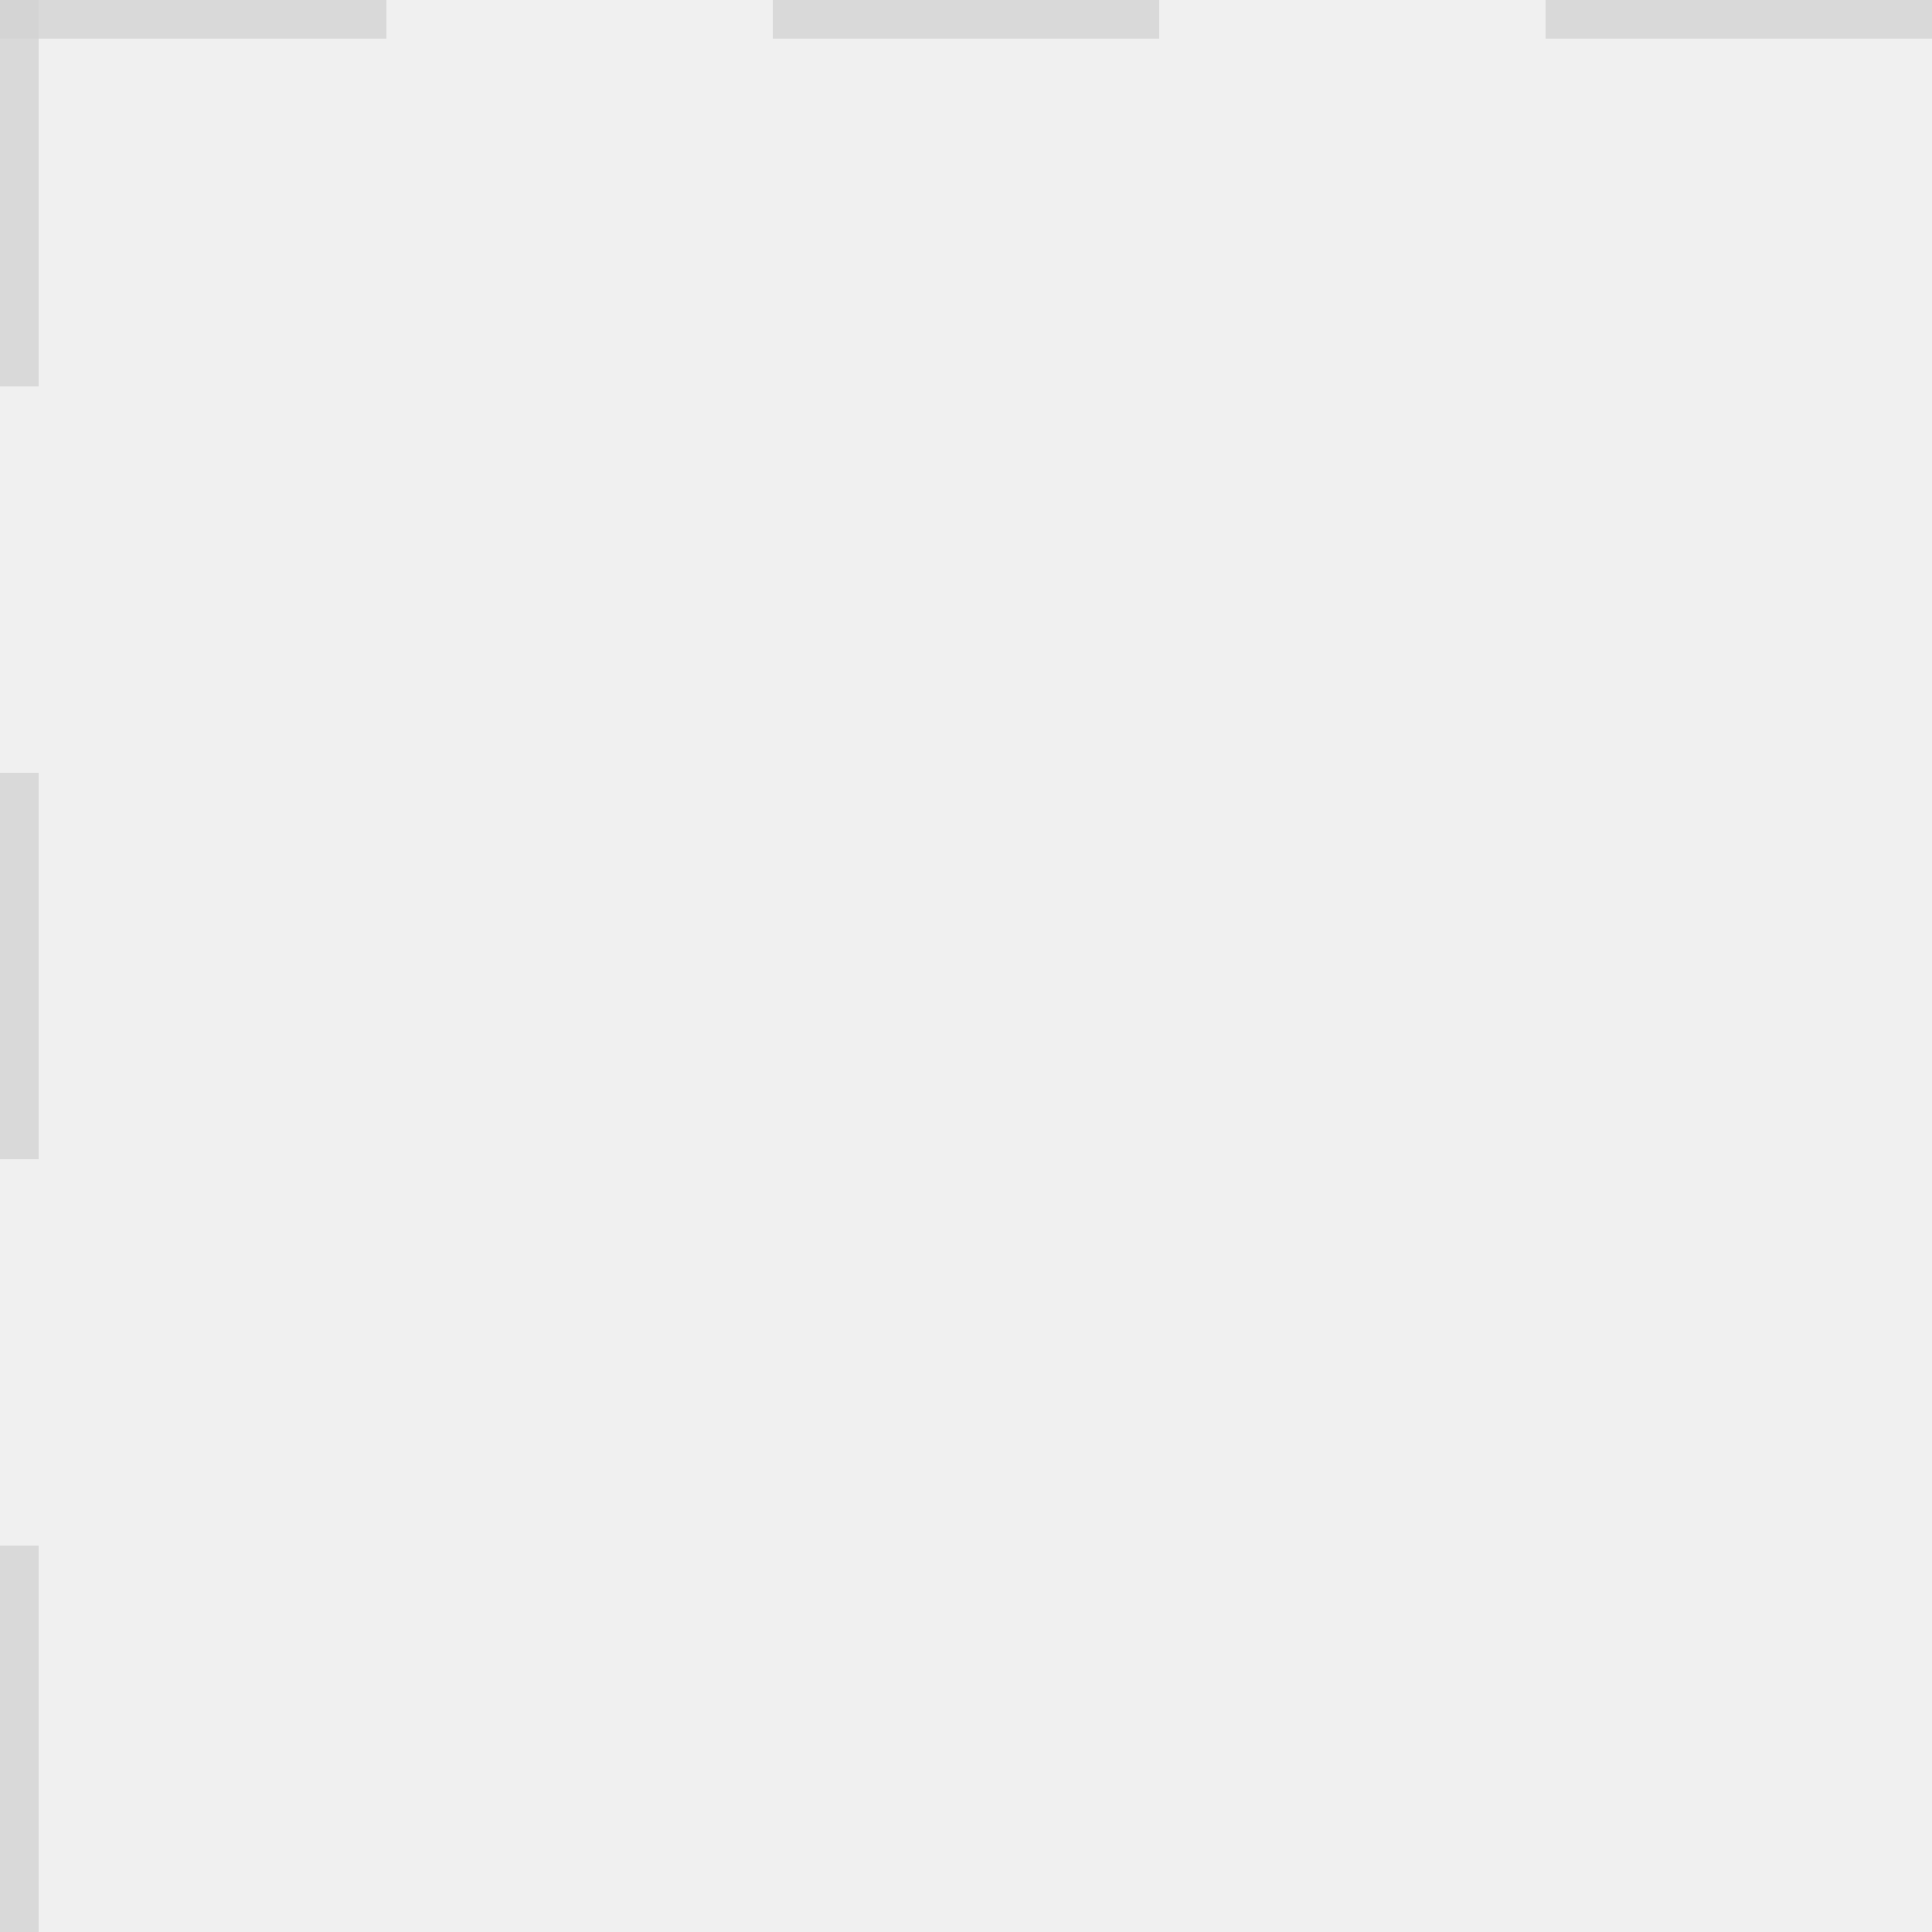
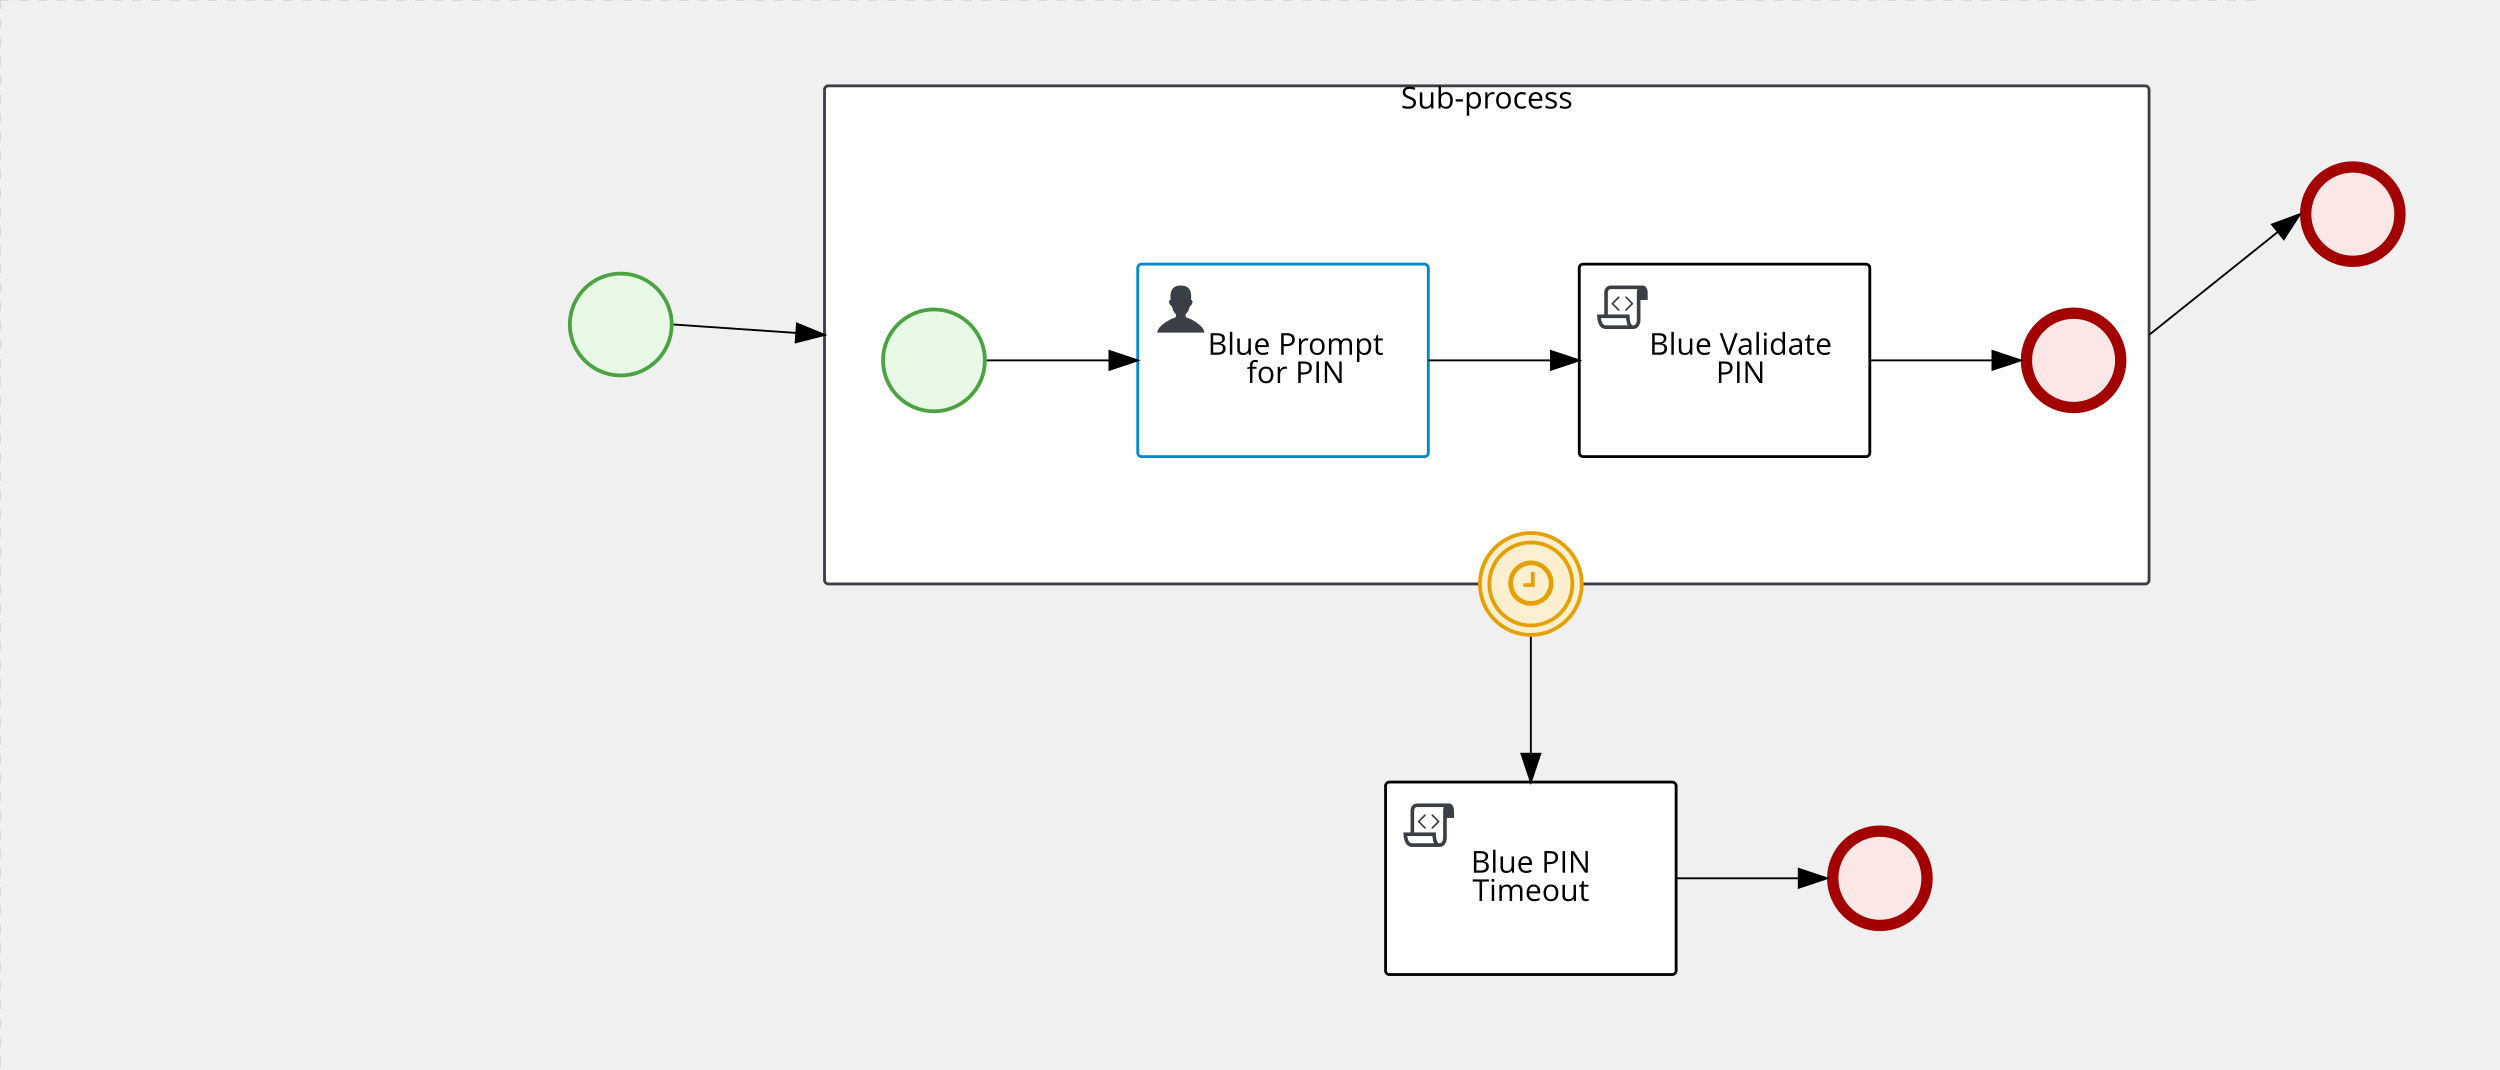
- <svg xmlns="http://www.w3.org/2000/svg" version="1.1" width="25" height="25" viewBox="0 0 25 25">
+ <svg xmlns="http://www.w3.org/2000/svg" version="1.1" width="1325" height="567" viewBox="0 0 1325 567">
  <defs />
  <g transform="matrix(1,0,0,1,0,0)">
    <g>
      <g>
        <g>
          <path fill="none" stroke="#d3d3d3" paint-order="fill stroke markers" d=" M 0 0 L 1200 0" stroke-miterlimit="10" stroke-opacity="0.8" stroke-dasharray="5" />
        </g>
        <g>
          <path fill="none" stroke="#d3d3d3" paint-order="fill stroke markers" d=" M 0 0 L 0 800" stroke-miterlimit="10" stroke-opacity="0.8" stroke-dasharray="5" />
        </g>
      </g>
+       <g id="_39F0570F-DB67-4F53-8379-AC69741A3B39" bpmn2nodeid="_39F0570F-DB67-4F53-8379-AC69741A3B39" transform="matrix(1,0,0,1,301,144)">
+         <g>
+           <path fill="none" stroke="none" />
+         </g>
+         <g transform="matrix(0.125,0,0,0.125,0,0)">
+           <g transform="matrix(1,0,0,1,0,0)">
+             <path fill="#e8fae6" stroke="none" id="_39F0570F-DB67-4F53-8379-AC69741A3B39?shapeType=BACKGROUND" paint-order="stroke fill markers" d=" M 0 0 M 444 224 C 444 263.9 434.2 300.8 414.4 334.5 C 394.7 368.2 368 394.9 334.4 414.5 C 300.8 434.1 263.9 444 224 444 C 184.1 444 147.2 434.2 113.5 414.4 C 79.8 394.7 53.1 368 33.5 334.4 C 13.9 300.8 4 263.9 4 224 C 4 184.1 13.8 147.2 33.6 113.5 C 53.4 79.8 80.1 53.1 113.6 33.5 C 147.1 13.9 184.1 4 224 4 C 263.9 4 300.8 13.8 334.5 33.6 C 368.2 53.4 394.9 80.1 414.5 113.6 C 434.1 147.1 444 184.1 444 224 Z" />
+           </g>
+           <g>
+             <g transform="matrix(1,0,0,1,0,0)">
+               <g transform="matrix(1,0,0,1,0,0)">
+                 <path fill="rgb(74,162,65)" stroke="none" id="_39F0570F-DB67-4F53-8379-AC69741A3B39?shapeType=BORDER&amp;renderType=FILL" paint-order="stroke fill markers" d=" M 0 0 M 224 0 C 100.3 0 0 100.3 0 224 C 0 347.7 100.3 448 224 448 C 347.7 448 448 347.7 448 224 C 448 100.3 347.7 0 224 0 Z M 0 0 M 224 432 C 109.1 432 16 338.9 16 224 C 16 109.1 109.1 16 224 16 C 338.9 16 432 109.1 432 224 C 432 338.9 338.9 432 224 432 Z" />
+               </g>
+             </g>
+           </g>
+         </g>
+         <g transform="matrix(1,0,0,1,28,61)" />
+       </g>
+       <g transform="matrix(1,0,0,1,301,144)" />
+       <g id="_12C5F510-E668-4B3D-B30A-B5BAFF7FB573" bpmn2nodeid="_12C5F510-E668-4B3D-B30A-B5BAFF7FB573" transform="matrix(1,0,0,1,437,45.5)">
+         <g>
+           <path fill="none" stroke="none" />
+         </g>
+         <g transform="matrix(1,0,0,1,0,0)">
+           <path fill="#ffffff" stroke="none" id="_12C5F510-E668-4B3D-B30A-B5BAFF7FB573?shapeType=BACKGROUND" paint-order="stroke fill markers" d=" M 2 0 L 700 0 L 700 0 A 2 2 0 0 1 702 2 L 702 262 L 702 262 A 2 2 0 0 1 700 264 L 2 264 L 2 264 A 2 2 0 0 1 0 262 L 0 2 L 0 2 A 2 2 0 0 1 2 0 Z" />
+         </g>
+         <g transform="matrix(1,0,0,1,0,0)">
+           <path fill="none" stroke="rgb(57,63,68)" id="_12C5F510-E668-4B3D-B30A-B5BAFF7FB573?shapeType=BORDER&amp;renderType=STROKE" paint-order="fill stroke markers" d=" M 2 0 L 700 0 L 700 0 A 2 2 0 0 1 702 2 L 702 262 L 702 262 A 2 2 0 0 1 700 264 L 2 264 L 2 264 A 2 2 0 0 1 0 262 L 0 2 L 0 2 A 2 2 0 0 1 2 0 Z" stroke-miterlimit="10" stroke-width="1.5" stroke-dasharray="" />
+         </g>
+         <g transform="matrix(1,0,0,1,305.4531,0)">
+           <text fill="#000000" stroke="none" font-family="Open Sans" font-size="12pt" font-style="normal" font-weight="normal" text-decoration="normal" x="45.547" y="12" text-anchor="middle" dominant-baseline="alphabetic">Sub-process</text>
+         </g>
+         <g id="_1ED09F98-EACA-4B79-B2AE-84CD46ED8E5B" bpmn2nodeid="_1ED09F98-EACA-4B79-B2AE-84CD46ED8E5B" transform="matrix(1,0,0,1,30,117.5)">
+           <g>
+             <path fill="none" stroke="none" />
+           </g>
+           <g transform="matrix(0.125,0,0,0.125,0,0)">
+             <g transform="matrix(1,0,0,1,0,0)">
+               <path fill="#e8fae6" stroke="none" id="_1ED09F98-EACA-4B79-B2AE-84CD46ED8E5B?shapeType=BACKGROUND" paint-order="stroke fill markers" d=" M 0 0 M 444 224 C 444 263.9 434.2 300.8 414.4 334.5 C 394.7 368.2 368 394.9 334.4 414.5 C 300.8 434.1 263.9 444 224 444 C 184.1 444 147.2 434.2 113.5 414.4 C 79.8 394.7 53.1 368 33.5 334.4 C 13.9 300.8 4 263.9 4 224 C 4 184.1 13.8 147.2 33.6 113.5 C 53.4 79.8 80.1 53.1 113.6 33.5 C 147.1 13.9 184.1 4 224 4 C 263.9 4 300.8 13.8 334.5 33.6 C 368.2 53.4 394.9 80.1 414.5 113.6 C 434.1 147.1 444 184.1 444 224 Z" />
+             </g>
+             <g>
+               <g transform="matrix(1,0,0,1,0,0)">
+                 <g transform="matrix(1,0,0,1,0,0)">
+                   <path fill="rgb(74,162,65)" stroke="none" id="_1ED09F98-EACA-4B79-B2AE-84CD46ED8E5B?shapeType=BORDER&amp;renderType=FILL" paint-order="stroke fill markers" d=" M 0 0 M 224 0 C 100.3 0 0 100.3 0 224 C 0 347.7 100.3 448 224 448 C 347.7 448 448 347.7 448 224 C 448 100.3 347.7 0 224 0 Z M 0 0 M 224 432 C 109.1 432 16 338.9 16 224 C 16 109.1 109.1 16 224 16 C 338.9 16 432 109.1 432 224 C 432 338.9 338.9 432 224 432 Z" />
+                 </g>
+               </g>
+             </g>
+           </g>
+           <g transform="matrix(1,0,0,1,28,61)" />
+         </g>
+         <g id="_F5D56C84-286A-4D61-9B75-EE17DBF2EA02" bpmn2nodeid="_F5D56C84-286A-4D61-9B75-EE17DBF2EA02" transform="matrix(1,0,0,1,166,94.5)">
+           <g>
+             <path fill="none" stroke="none" />
+           </g>
+           <g transform="matrix(1,0,0,1,0,0)">
+             <path fill="#ffffff" stroke="none" id="_F5D56C84-286A-4D61-9B75-EE17DBF2EA02?shapeType=BACKGROUND" paint-order="stroke fill markers" d=" M 2 0 L 152 0 L 152 0 A 2 2 0 0 1 154 2 L 154 100 L 154 100 A 2 2 0 0 1 152 102 L 2 102 L 2 102 A 2 2 0 0 1 0 100 L 0 2 L 0 2 A 2 2 0 0 1 2 0 Z" />
+           </g>
+           <g transform="matrix(1,0,0,1,0,0)">
+             <path fill="none" stroke="rgb(0,136,206)" id="_F5D56C84-286A-4D61-9B75-EE17DBF2EA02?shapeType=BORDER&amp;renderType=STROKE" paint-order="fill stroke markers" d=" M 2 0 L 152 0 L 152 0 A 2 2 0 0 1 154 2 L 154 100 L 154 100 A 2 2 0 0 1 152 102 L 2 102 L 2 102 A 2 2 0 0 1 0 100 L 0 2 L 0 2 A 2 2 0 0 1 2 0 Z" stroke-miterlimit="10" stroke-width="1.5" stroke-dasharray="" />
+           </g>
+           <g>
+             <g transform="matrix(0.06,0,0,0.06,9.4,9.4)">
+               <g transform="matrix(1,0,0,1,0,0)">
+                 <path fill="#393f44" stroke="none" id="_F5D56C84-286A-4D61-9B75-EE17DBF2EA02undefined" paint-order="stroke fill markers" d=" M 0 0 M 16 445.21 C 16 440.869 18.784 431.129 22.001 424.217 C 35.768 394.64 77.283 359.28 129 333.084 C 144.516 325.224 157.347 319.964 167.807 317.174 C 171.932 316.074 175.729 314.414 176.525 313.363 C 178.894 310.234 180.914 302.908 181.727 294.5 L 182.5 286.5 L 178.507 283.455 C 166.303 274.146 154.284 251.678 148.04 226.5 C 145.611 216.707 145.056 215.462 142.984 215.158 C 141.703 214.97 138.083 212.243 134.939 209.099 C 123.233 197.393 116.891 177.376 121.44 166.49 C 123.002 162.751 128.155 159.01 131.75 159.004 C 134.448 159 134.471 158.603 132.914 138.788 C 130.927 113.496 134.279 92.265 143.132 74.076 C 152.232 55.38 167.569 42.882 189.049 36.66 C 210.203 30.532 237.797 30.532 258.951 36.66 C 300.042 48.563 318.958 83.806 314.955 141 C 314.32 150.075 313.624 157.788 313.409 158.14 C 313.194 158.493 314.575 159.073 316.479 159.43 C 328.929 161.766 330.986 177.018 321.496 196.621 C 316.903 206.109 309.357 214.508 304.817 215.185 C 303.023 215.453 302.293 217.146 299.943 226.5 C 296.659 239.567 294.474 245.305 287.948 257.995 C 282.491 268.606 273.035 281.109 268.108 284.229 L 264.871 286.278 L 265.518 292.889 C 266.345 301.33 268.639 309.871 270.877 312.837 C 272.067 314.415 275.002 315.79 280.063 317.139 C 291.069 320.075 303.617 325.274 321 334.102 C 369.815 358.891 410.848 393.758 425.032 422.5 C 429.07 430.682 432 440.232 432 445.21 L 432 448 L 224 448 L 16 448 L 16 445.21 Z" />
+               </g>
+             </g>
+           </g>
+           <g transform="matrix(1,0,0,1,4.04,13.68)">
+             <g transform="matrix(0.04,0,0,0.04,63.36,69.12)">
+               <g transform="matrix(1,0,0,1,0,0)">
+                 <path fill="none" stroke="none" />
+               </g>
+               <g transform="matrix(1,0,0,1,0,0)">
+                 <path fill="none" stroke="none" />
+               </g>
+             </g>
+           </g>
+           <g transform="matrix(1,0,0,1,35,36)">
+             <text fill="#000000" stroke="none" font-family="Open Sans" font-size="12pt" font-style="normal" font-weight="normal" text-decoration="normal" x="48.684" y="12" text-anchor="middle" dominant-baseline="alphabetic">Blue Prompt </text>
+             <text fill="#000000" stroke="none" font-family="Open Sans" font-size="12pt" font-style="normal" font-weight="normal" text-decoration="normal" x="48.684" y="27" text-anchor="middle" dominant-baseline="alphabetic">     for PIN      </text>
+           </g>
+         </g>
+         <g id="_D349CA18-AD39-4DA0-983E-A111EBF7D934" bpmn2nodeid="_D349CA18-AD39-4DA0-983E-A111EBF7D934" transform="matrix(1,0,0,1,400,94.5)">
+           <g>
+             <path fill="none" stroke="none" />
+           </g>
+           <g transform="matrix(1,0,0,1,0,0)">
+             <path fill="#ffffff" stroke="none" id="_D349CA18-AD39-4DA0-983E-A111EBF7D934?shapeType=BACKGROUND" paint-order="stroke fill markers" d=" M 2 0 L 152 0 L 152 0 A 2 2 0 0 1 154 2 L 154 100 L 154 100 A 2 2 0 0 1 152 102 L 2 102 L 2 102 A 2 2 0 0 1 0 100 L 0 2 L 0 2 A 2 2 0 0 1 2 0 Z" />
+           </g>
+           <g transform="matrix(1,0,0,1,0,0)">
+             <path fill="none" stroke="rgb(0,0,0)" id="_D349CA18-AD39-4DA0-983E-A111EBF7D934?shapeType=BORDER&amp;renderType=STROKE" paint-order="fill stroke markers" d=" M 2 0 L 152 0 L 152 0 A 2 2 0 0 1 154 2 L 154 100 L 154 100 A 2 2 0 0 1 152 102 L 2 102 L 2 102 A 2 2 0 0 1 0 100 L 0 2 L 0 2 A 2 2 0 0 1 2 0 Z" stroke-miterlimit="10" stroke-width="1.5" stroke-dasharray="" />
+           </g>
+           <g>
+             <g transform="matrix(0.06,0,0,0.06,9.4,9.4)">
+               <g transform="matrix(1,0,0,1,0,0)">
+                 <path fill="#393f44" stroke="none" id="_D349CA18-AD39-4DA0-983E-A111EBF7D934undefined" paint-order="stroke fill markers" d=" M 0 0 M 197.3 130.2 C 194.4 127.3 189.6 127.3 186.7 130.2 L 130.2 186.7 C 127.3 189.6 127.3 194.4 130.2 197.3 L 186.7 253.8 C 188.1 255.3 190.1 256 192 256 C 193.9 256 195.9 255.3 197.3 253.7 C 200.2 250.8 200.2 246 197.3 243.1 L 146.2 192 L 197.3 140.8 C 200.2 137.9 200.2 133.1 197.3 130.2 Z" />
+               </g>
+               <g transform="matrix(1,0,0,1,0,0)">
+                 <path fill="#393f44" stroke="none" id="_D349CA18-AD39-4DA0-983E-A111EBF7D934undefined" paint-order="stroke fill markers" d=" M 0 0 M 261.3 130.2 C 258.4 127.3 253.6 127.3 250.7 130.2 C 247.8 133.1 247.8 137.9 250.7 140.8 L 301.8 191.9 L 250.7 243 C 247.8 245.9 247.8 250.7 250.7 253.6 C 252.1 255.3 254.1 256 256 256 C 257.9 256 259.9 255.3 261.3 253.8 L 317.8 197.3 C 320.7 194.4 320.7 189.6 317.8 186.7 L 261.3 130.2 Z" />
+               </g>
+               <g transform="matrix(1,0,0,1,0,0)">
+                 <path fill="#393f44" stroke="none" id="_D349CA18-AD39-4DA0-983E-A111EBF7D934undefined" paint-order="stroke fill markers" d=" M 0 0 M 400 32 C 400 32 152.8 32 128 32 C 62 32 64 96 64 96 L 64 288 L 1 288 C 1 288 -4 416 78 416 L 320 416 C 368 416 384 368 384 336 C 384 314.2 384 224.4 384 160 L 448 160 L 448 96 C 448 96 449 32 400 32 Z M 0 0 M 78 383.9 C 68.5 383.9 61.6 381.1 55.5 374.9 C 43.4 362.4 37.5 339.6 34.9 320 L 256.9 320 C 257.1 322.7 257.3 325.4 257.6 328.2 C 260 351.6 264.7 370.1 271.9 383.9 L 78 383.9 L 78 383.9 Z M 0 0 M 352 336 C 352 345.9 349.6 360.3 342.9 371 C 337.2 380.1 330.4 384 320 384 C 285 384 288 288 288 288 L 96 288 L 96 96 L 96 95.9 L 96 95.1 C 96 90.6 97.6 78.3 104.7 71.2 C 106.5 69.4 111.9 64 128 64 L 356.5 64 C 354.4 72.8 352.8 81.8 352.2 89.9 C 352.2 90.5 352.1 91.1 352.1 91.7 C 352.1 92 352.1 92.3 352.1 92.6 C 352 94.8 352 96 352 96 L 352 160 L 352 336 Z" />
+               </g>
+             </g>
+           </g>
+           <g transform="matrix(1,0,0,1,35,36)">
+             <text fill="#000000" stroke="none" font-family="Open Sans" font-size="12pt" font-style="normal" font-weight="normal" text-decoration="normal" x="50.523" y="12" text-anchor="middle" dominant-baseline="alphabetic">Blue Validate </text>
+             <text fill="#000000" stroke="none" font-family="Open Sans" font-size="12pt" font-style="normal" font-weight="normal" text-decoration="normal" x="50.523" y="27" text-anchor="middle" dominant-baseline="alphabetic">         PIN         </text>
+           </g>
+         </g>
+         <g id="_863CF7FC-66D1-4B9F-AAE6-12456127C510" bpmn2nodeid="_863CF7FC-66D1-4B9F-AAE6-12456127C510" transform="matrix(1,0,0,1,634,117.5)">
+           <g>
+             <path fill="none" stroke="none" />
+           </g>
+           <g transform="matrix(0.125,0,0,0.125,0,0)">
+             <g transform="matrix(1,0,0,1,0,0)">
+               <path fill="#fce7e7" stroke="none" id="_863CF7FC-66D1-4B9F-AAE6-12456127C510?shapeType=BACKGROUND" paint-order="stroke fill markers" d=" M 0 0 M 444 224 C 444 263.9 434.2 300.8 414.4 334.5 C 394.7 368.2 368 394.9 334.4 414.5 C 300.8 434.1 263.9 444 224 444 C 184.1 444 147.2 434.2 113.5 414.4 C 79.8 394.7 53.1 368 33.5 334.4 C 13.9 300.8 4 263.9 4 224 C 4 184.1 13.8 147.2 33.6 113.5 C 53.4 79.8 80.1 53.1 113.6 33.5 C 147.1 13.9 184.1 4 224 4 C 263.9 4 300.8 13.8 334.5 33.6 C 368.2 53.4 394.9 80.1 414.5 113.6 C 434.1 147.1 444 184.1 444 224 Z" />
+             </g>
+             <g>
+               <g transform="matrix(1,0,0,1,0,0)">
+                 <g transform="matrix(1,0,0,1,0,0)">
+                   <path fill="rgb(163,0,0)" stroke="none" id="_863CF7FC-66D1-4B9F-AAE6-12456127C510?shapeType=BORDER&amp;renderType=FILL" paint-order="stroke fill markers" d=" M 0 0 M 224 0 C 100.3 0 0 100.3 0 224 C 0 347.7 100.3 448 224 448 C 347.7 448 448 347.7 448 224 C 448 100.3 347.7 0 224 0 Z M 0 0 M 224 400 C 126.8 400 48 321.2 48 224 C 48 126.8 126.8 48 224 48 C 321.2 48 400 126.8 400 224 C 400 321.2 321.2 400 224 400 Z" />
+                 </g>
+               </g>
+             </g>
+           </g>
+           <g transform="matrix(1,0,0,1,28,61)" />
+         </g>
+         <g id="_64F08CE2-F02D-4BF6-A5A6-97B2E49F7F78" bpmn2nodeid="_64F08CE2-F02D-4BF6-A5A6-97B2E49F7F78" transform="matrix(1,0,0,1,346.3469,236)">
+           <g>
+             <path fill="none" stroke="none" />
+           </g>
+           <g transform="matrix(0.125,0,0,0.125,0,0)">
+             <g transform="matrix(1,0,0,1,0,0)">
+               <path fill="#fbefcf" stroke="none" id="_64F08CE2-F02D-4BF6-A5A6-97B2E49F7F78?shapeType=BACKGROUND" paint-order="stroke fill markers" d=" M 0 0 M 444 224 C 444 263.9 434.2 300.8 414.4 334.5 C 394.7 368.2 368 394.9 334.4 414.5 C 300.8 434.1 263.9 444 224 444 C 184.1 444 147.2 434.2 113.5 414.4 C 79.8 394.7 53.1 368 33.5 334.4 C 13.9 300.8 4 263.9 4 224 C 4 184.1 13.8 147.2 33.6 113.5 C 53.4 79.8 80.1 53.1 113.6 33.5 C 147.1 13.9 184.1 4 224 4 C 263.9 4 300.8 13.8 334.5 33.6 C 368.2 53.4 394.9 80.1 414.5 113.6 C 434.1 147.1 444 184.1 444 224 Z" />
+             </g>
+             <g>
+               <g transform="matrix(1,0,0,1,0,0)">
+                 <g transform="matrix(1,0,0,1,0,0)">
+                   <path fill="rgb(229,160,0)" stroke="none" id="_64F08CE2-F02D-4BF6-A5A6-97B2E49F7F78?shapeType=BORDER&amp;renderType=FILL" paint-order="stroke fill markers" d=" M 0 0 M 224 408 C 122.5 408 40 325.5 40 224 C 40 122.5 122.5 40 224 40 C 325.5 40 408 122.5 408 224 C 408 325.5 325.5 408 224 408 Z M 0 0 M 224 56 C 131.4 56 56 131.4 56 224 C 56 316.6 131.4 392 224 392 C 316.6 392 392 316.6 392 224 C 392 131.4 316.6 56 224 56 Z M 0 0 M 224 16 C 252.1 16 279.3 21.5 305 32.3 C 329.8 42.8 352 57.8 371.1 76.9 C 390.2 96 405.2 118.3 415.7 143 C 426.5 168.6 432 195.9 432 224 C 432 252.1 426.5 279.3 415.7 305 C 405.2 329.8 390.2 352 371.1 371.1 C 352 390.2 329.7 405.2 305 415.7 C 279.4 426.5 252.1 432 224 432 C 195.9 432 168.7 426.5 143 415.7 C 118.2 405.2 96 390.2 76.9 371.1 C 57.8 352 42.8 329.7 32.3 305 C 21.5 279.3 16 252.1 16 224 C 16 195.9 21.5 168.7 32.3 143 C 42.8 118.2 57.8 96 76.9 76.9 C 96 57.8 118.3 42.8 143 32.3 C 168.7 21.5 195.9 16 224 16 M 224 0 C 100.3 0 0 100.3 0 224 C 0 347.7 100.3 448 224 448 C 347.7 448 448 347.7 448 224 C 448 100.3 347.7 0 224 0 L 224 0 Z" />
+                 </g>
+               </g>
+             </g>
+             <g>
+               <g transform="matrix(1,0,0,1,0,0)">
+                 <g transform="matrix(1,0,0,1,0,0)">
+                   <path fill="#e5a000" stroke="none" id="_64F08CE2-F02D-4BF6-A5A6-97B2E49F7F78undefined" paint-order="stroke fill markers" d=" M 0 0 M 240.2 176.7 L 240.2 232.7 C 240.2 233.9 239.8 234.8 239.1 235.6 C 238.4 236.4 237.4 236.7 236.2 236.7 L 196.2 236.7 C 195 236.7 194.1 236.3 193.3 235.6 C 192.5 234.9 192.2 233.9 192.2 232.7 L 192.2 224.7 C 192.2 223.5 192.6 222.6 193.3 221.8 C 194 221 195 220.7 196.2 220.7 L 224.2 220.7 L 224.2 176.7 C 224.2 175.5 224.6 174.6 225.3 173.8 C 226 173 227 172.7 228.2 172.7 L 236.2 172.7 C 237.3 172.7 238.3 173.1 239.1 173.8 C 239.9 174.5 240.2 175.5 240.2 176.7 Z M 0 0 M 300.2 220.7 C 300.2 206.9 296.8 194.2 290.1 182.6 C 283.3 171 274.1 161.7 262.5 154.9 C 250.8 148.1 238.1 144.7 224.3 144.7 C 210.5 144.7 197.8 148.1 186.2 154.9 C 174.6 161.7 165.4 170.9 158.6 182.5 C 151.8 194.1 148.4 206.9 148.4 220.7 C 148.4 234.5 151.8 247.2 158.5 258.8 C 165.3 270.4 174.6 279.7 186.2 286.5 C 197.8 293.3 210.5 296.7 224.3 296.7 C 238.1 296.7 250.8 293.3 262.4 286.5 C 274 279.7 283.3 270.5 290 258.9 C 296.8 247.2 300.2 234.5 300.2 220.7 Z M 0 0 M 320.2 220.7 C 320.2 238.1 315.9 254.2 307.3 268.9 C 298.7 283.6 287.1 295.3 272.4 303.8 C 257.7 312.4 241.6 316.7 224.2 316.7 C 206.8 316.7 190.7 312.4 176 303.8 C 161.3 295.2 149.7 283.6 141.1 268.9 C 132.5 254.2 128.3 238.1 128.3 220.7 C 128.3 203.3 132.6 187.2 141.2 172.5 C 149.8 157.8 161.4 146.1 176.1 137.5 C 190.8 128.9 206.9 124.7 224.3 124.7 C 241.7 124.7 257.8 129 272.5 137.6 C 287.2 146.2 298.9 157.9 307.4 172.5 C 316 187.2 320.2 203.3 320.2 220.7 Z" />
+                 </g>
+               </g>
+             </g>
+           </g>
+           <g transform="matrix(1,0,0,1,28,61)" />
+         </g>
+       </g>
+       <g id="_64CA98FD-F609-4D99-94CE-3DA4F5B39E0B" bpmn2nodeid="_64CA98FD-F609-4D99-94CE-3DA4F5B39E0B">
+         <g>
+           <path fill="none" stroke="#000000" paint-order="fill stroke markers" d=" M 357 172 L 422.035 176.471" stroke-miterlimit="10" stroke-dasharray="" />
+         </g>
+         <g transform="matrix(1,0,0,1,357,172)" />
+         <g transform="matrix(-0.0685881,0.9976451,-0.9976451,-0.0685881,437.3429,172.5118)">
+           <path fill="#000000" stroke="#000000" paint-order="fill stroke markers" d=" M 10 15 L 0 15 L 5 0 Z" stroke-miterlimit="10" stroke-dasharray="" />
+         </g>
+         <g transform="matrix(1,0,0,1,357.6859,164.7735)" />
+       </g>
+       <g id="_EA4FF144-952F-4DDA-AD24-4052DB88A59B" bpmn2nodeid="_EA4FF144-952F-4DDA-AD24-4052DB88A59B">
+         <g>
+           <path fill="none" stroke="#000000" paint-order="fill stroke markers" d=" M 523 191 L 588 191" stroke-miterlimit="10" stroke-dasharray="" />
+         </g>
+         <g transform="matrix(1,0,0,1,523,191)" />
+         <g transform="matrix(6.123233995736766e-17,1,-1,6.123233995736766e-17,603,186)">
+           <path fill="#000000" stroke="#000000" paint-order="fill stroke markers" d=" M 10 15 L 0 15 L 5 0 Z" stroke-miterlimit="10" stroke-dasharray="" />
+         </g>
+         <g transform="matrix(1,0,0,1,523,181)" />
+       </g>
+       <g id="_7B60FBE3-6EE3-4A11-811B-C4DD3BD14F77" bpmn2nodeid="_7B60FBE3-6EE3-4A11-811B-C4DD3BD14F77">
+         <g>
+           <path fill="none" stroke="#000000" paint-order="fill stroke markers" d=" M 757 191 L 822 191" stroke-miterlimit="10" stroke-dasharray="" />
+         </g>
+         <g transform="matrix(1,0,0,1,757,191)" />
+         <g transform="matrix(6.123233995736766e-17,1,-1,6.123233995736766e-17,837,186)">
+           <path fill="#000000" stroke="#000000" paint-order="fill stroke markers" d=" M 10 15 L 0 15 L 5 0 Z" stroke-miterlimit="10" stroke-dasharray="" />
+         </g>
+         <g transform="matrix(1,0,0,1,757,181)" />
+       </g>
+       <g id="_EB8AB91C-17D7-4180-9B11-D21BD28E64C6" bpmn2nodeid="_EB8AB91C-17D7-4180-9B11-D21BD28E64C6">
+         <g>
+           <path fill="none" stroke="#000000" paint-order="fill stroke markers" d=" M 991 191 L 1056 191" stroke-miterlimit="10" stroke-dasharray="" />
+         </g>
+         <g transform="matrix(1,0,0,1,991,191)" />
+         <g transform="matrix(6.123233995736766e-17,1,-1,6.123233995736766e-17,1071,186)">
+           <path fill="#000000" stroke="#000000" paint-order="fill stroke markers" d=" M 10 15 L 0 15 L 5 0 Z" stroke-miterlimit="10" stroke-dasharray="" />
+         </g>
+         <g transform="matrix(1,0,0,1,991,181)" />
+       </g>
+       <g id="_DC7B8BEE-4751-441C-915E-3019E03342E5" bpmn2nodeid="_DC7B8BEE-4751-441C-915E-3019E03342E5" transform="matrix(1,0,0,1,1219,85.5)">
+         <g>
+           <path fill="none" stroke="none" />
+         </g>
+         <g transform="matrix(0.125,0,0,0.125,0,0)">
+           <g transform="matrix(1,0,0,1,0,0)">
+             <path fill="#fce7e7" stroke="none" id="_DC7B8BEE-4751-441C-915E-3019E03342E5?shapeType=BACKGROUND" paint-order="stroke fill markers" d=" M 0 0 M 444 224 C 444 263.9 434.2 300.8 414.4 334.5 C 394.7 368.2 368 394.9 334.4 414.5 C 300.8 434.1 263.9 444 224 444 C 184.1 444 147.2 434.2 113.5 414.4 C 79.8 394.7 53.1 368 33.5 334.4 C 13.9 300.8 4 263.9 4 224 C 4 184.1 13.8 147.2 33.6 113.5 C 53.4 79.8 80.1 53.1 113.6 33.5 C 147.1 13.9 184.1 4 224 4 C 263.9 4 300.8 13.8 334.5 33.6 C 368.2 53.4 394.9 80.1 414.5 113.6 C 434.1 147.1 444 184.1 444 224 Z" />
+           </g>
+           <g>
+             <g transform="matrix(1,0,0,1,0,0)">
+               <g transform="matrix(1,0,0,1,0,0)">
+                 <path fill="rgb(163,0,0)" stroke="none" id="_DC7B8BEE-4751-441C-915E-3019E03342E5?shapeType=BORDER&amp;renderType=FILL" paint-order="stroke fill markers" d=" M 0 0 M 224 0 C 100.3 0 0 100.3 0 224 C 0 347.7 100.3 448 224 448 C 347.7 448 448 347.7 448 224 C 448 100.3 347.7 0 224 0 Z M 0 0 M 224 400 C 126.8 400 48 321.2 48 224 C 48 126.8 126.8 48 224 48 C 321.2 48 400 126.8 400 224 C 400 321.2 321.2 400 224 400 Z" />
+               </g>
+             </g>
+           </g>
+         </g>
+         <g transform="matrix(1,0,0,1,28,61)" />
+       </g>
+       <g id="_8210D41B-FDB0-41D9-AF9C-30D874BCEFCB" bpmn2nodeid="_8210D41B-FDB0-41D9-AF9C-30D874BCEFCB">
+         <g>
+           <path fill="none" stroke="#000000" paint-order="fill stroke markers" d=" M 1139 177.5 L 1207.287 122.87" stroke-miterlimit="10" stroke-dasharray="" />
+         </g>
+         <g transform="matrix(1,0,0,1,1139,177.5)" />
+         <g transform="matrix(0.624695,0.7808688,-0.7808688,0.624695,1215.877,109.5957)">
+           <path fill="#000000" stroke="#000000" paint-order="fill stroke markers" d=" M 10 15 L 0 15 L 5 0 Z" stroke-miterlimit="10" stroke-dasharray="" />
+         </g>
+         <g transform="matrix(1,0,0,1,1145.247,137.6913)" />
+       </g>
+       <g transform="matrix(1,0,0,1,1219,85.5)" />
+       <g transform="matrix(1,0,0,1,437,45.5)" />
+       <g transform="matrix(1,0,0,1,467,163)" />
+       <g transform="matrix(1,0,0,1,1071,163)" />
+       <g id="_1FC3A0B6-05FD-42F8-84AE-2939E7083337" bpmn2nodeid="_1FC3A0B6-05FD-42F8-84AE-2939E7083337" transform="matrix(1,0,0,1,968.3469,437.5)">
+         <g>
+           <path fill="none" stroke="none" />
+         </g>
+         <g transform="matrix(0.125,0,0,0.125,0,0)">
+           <g transform="matrix(1,0,0,1,0,0)">
+             <path fill="#fce7e7" stroke="none" id="_1FC3A0B6-05FD-42F8-84AE-2939E7083337?shapeType=BACKGROUND" paint-order="stroke fill markers" d=" M 0 0 M 444 224 C 444 263.9 434.2 300.8 414.4 334.5 C 394.7 368.2 368 394.9 334.4 414.5 C 300.8 434.1 263.9 444 224 444 C 184.1 444 147.2 434.2 113.5 414.4 C 79.8 394.7 53.1 368 33.5 334.4 C 13.9 300.8 4 263.9 4 224 C 4 184.1 13.8 147.2 33.6 113.5 C 53.4 79.8 80.1 53.1 113.6 33.5 C 147.1 13.9 184.1 4 224 4 C 263.9 4 300.8 13.8 334.5 33.6 C 368.2 53.4 394.9 80.1 414.5 113.6 C 434.1 147.1 444 184.1 444 224 Z" />
+           </g>
+           <g>
+             <g transform="matrix(1,0,0,1,0,0)">
+               <g transform="matrix(1,0,0,1,0,0)">
+                 <path fill="rgb(163,0,0)" stroke="none" id="_1FC3A0B6-05FD-42F8-84AE-2939E7083337?shapeType=BORDER&amp;renderType=FILL" paint-order="stroke fill markers" d=" M 0 0 M 224 0 C 100.3 0 0 100.3 0 224 C 0 347.7 100.3 448 224 448 C 347.7 448 448 347.7 448 224 C 448 100.3 347.7 0 224 0 Z M 0 0 M 224 400 C 126.8 400 48 321.2 48 224 C 48 126.8 126.8 48 224 48 C 321.2 48 400 126.8 400 224 C 400 321.2 321.2 400 224 400 Z" />
+               </g>
+             </g>
+           </g>
+         </g>
+         <g transform="matrix(1,0,0,1,28,61)" />
+       </g>
+       <g transform="matrix(1,0,0,1,968.3469,437.5)" />
+       <g id="_9C818555-8818-4CA9-A671-0473740AAA21" bpmn2nodeid="_9C818555-8818-4CA9-A671-0473740AAA21" transform="matrix(1,0,0,1,734.3469,414.5)">
+         <g>
+           <path fill="none" stroke="none" />
+         </g>
+         <g transform="matrix(1,0,0,1,0,0)">
+           <path fill="#ffffff" stroke="none" id="_9C818555-8818-4CA9-A671-0473740AAA21?shapeType=BACKGROUND" paint-order="stroke fill markers" d=" M 2 0 L 152 0 L 152 0 A 2 2 0 0 1 154 2 L 154 100 L 154 100 A 2 2 0 0 1 152 102 L 2 102 L 2 102 A 2 2 0 0 1 0 100 L 0 2 L 0 2 A 2 2 0 0 1 2 0 Z" />
+         </g>
+         <g transform="matrix(1,0,0,1,0,0)">
+           <path fill="none" stroke="rgb(0,0,0)" id="_9C818555-8818-4CA9-A671-0473740AAA21?shapeType=BORDER&amp;renderType=STROKE" paint-order="fill stroke markers" d=" M 2 0 L 152 0 L 152 0 A 2 2 0 0 1 154 2 L 154 100 L 154 100 A 2 2 0 0 1 152 102 L 2 102 L 2 102 A 2 2 0 0 1 0 100 L 0 2 L 0 2 A 2 2 0 0 1 2 0 Z" stroke-miterlimit="10" stroke-width="1.5" stroke-dasharray="" />
+         </g>
+         <g>
+           <g transform="matrix(0.06,0,0,0.06,9.4,9.4)">
+             <g transform="matrix(1,0,0,1,0,0)">
+               <path fill="#393f44" stroke="none" id="_9C818555-8818-4CA9-A671-0473740AAA21undefined" paint-order="stroke fill markers" d=" M 0 0 M 197.3 130.2 C 194.4 127.3 189.6 127.3 186.7 130.2 L 130.2 186.7 C 127.3 189.6 127.3 194.4 130.2 197.3 L 186.7 253.8 C 188.1 255.3 190.1 256 192 256 C 193.9 256 195.9 255.3 197.3 253.7 C 200.2 250.8 200.2 246 197.3 243.1 L 146.2 192 L 197.3 140.8 C 200.2 137.9 200.2 133.1 197.3 130.2 Z" />
+             </g>
+             <g transform="matrix(1,0,0,1,0,0)">
+               <path fill="#393f44" stroke="none" id="_9C818555-8818-4CA9-A671-0473740AAA21undefined" paint-order="stroke fill markers" d=" M 0 0 M 261.3 130.2 C 258.4 127.3 253.6 127.3 250.7 130.2 C 247.8 133.1 247.8 137.9 250.7 140.8 L 301.8 191.9 L 250.7 243 C 247.8 245.9 247.8 250.7 250.7 253.6 C 252.1 255.3 254.1 256 256 256 C 257.9 256 259.9 255.3 261.3 253.8 L 317.8 197.3 C 320.7 194.4 320.7 189.6 317.8 186.7 L 261.3 130.2 Z" />
+             </g>
+             <g transform="matrix(1,0,0,1,0,0)">
+               <path fill="#393f44" stroke="none" id="_9C818555-8818-4CA9-A671-0473740AAA21undefined" paint-order="stroke fill markers" d=" M 0 0 M 400 32 C 400 32 152.8 32 128 32 C 62 32 64 96 64 96 L 64 288 L 1 288 C 1 288 -4 416 78 416 L 320 416 C 368 416 384 368 384 336 C 384 314.2 384 224.4 384 160 L 448 160 L 448 96 C 448 96 449 32 400 32 Z M 0 0 M 78 383.9 C 68.5 383.9 61.6 381.1 55.5 374.9 C 43.4 362.4 37.5 339.6 34.9 320 L 256.9 320 C 257.1 322.7 257.3 325.4 257.6 328.2 C 260 351.6 264.7 370.1 271.9 383.9 L 78 383.9 L 78 383.9 Z M 0 0 M 352 336 C 352 345.9 349.6 360.3 342.9 371 C 337.2 380.1 330.4 384 320 384 C 285 384 288 288 288 288 L 96 288 L 96 96 L 96 95.9 L 96 95.1 C 96 90.6 97.6 78.3 104.7 71.2 C 106.5 69.4 111.9 64 128 64 L 356.5 64 C 354.4 72.8 352.8 81.8 352.2 89.9 C 352.2 90.5 352.1 91.1 352.1 91.7 C 352.1 92 352.1 92.3 352.1 92.6 C 352 94.8 352 96 352 96 L 352 160 L 352 336 Z" />
+             </g>
+           </g>
+         </g>
+         <g transform="matrix(1,0,0,1,43.16016,36)">
+           <text fill="#000000" stroke="none" font-family="Open Sans" font-size="12pt" font-style="normal" font-weight="normal" text-decoration="normal" x="33.84" y="12" text-anchor="middle" dominant-baseline="alphabetic">Blue PIN </text>
+           <text fill="#000000" stroke="none" font-family="Open Sans" font-size="12pt" font-style="normal" font-weight="normal" text-decoration="normal" x="33.84" y="27" text-anchor="middle" dominant-baseline="alphabetic">Timeout </text>
+         </g>
+       </g>
+       <g id="_6BA470C5-40F2-465F-9CB4-164C24F6500A" bpmn2nodeid="_6BA470C5-40F2-465F-9CB4-164C24F6500A">
+         <g>
+           <path fill="none" stroke="#000000" paint-order="fill stroke markers" d=" M 811.347 337.5 L 811.347 399.5" stroke-miterlimit="10" stroke-dasharray="" />
+         </g>
+         <g transform="matrix(1,0,0,1,811.3469,337.5)" />
+         <g transform="matrix(-1,1.2246467991473532e-16,-1.2246467991473532e-16,-1,816.3469,414.5)">
+           <path fill="#000000" stroke="#000000" paint-order="fill stroke markers" d=" M 10 15 L 0 15 L 5 0 Z" stroke-miterlimit="10" stroke-dasharray="" />
+         </g>
+         <g transform="matrix(1,0,0,1,821.3469,376)" />
+       </g>
+       <g id="_B18F2598-C551-4281-920E-FF573180F708" bpmn2nodeid="_B18F2598-C551-4281-920E-FF573180F708">
+         <g>
+           <path fill="none" stroke="#000000" paint-order="fill stroke markers" d=" M 888.347 465.5 L 953.347 465.5" stroke-miterlimit="10" stroke-dasharray="" />
+         </g>
+         <g transform="matrix(1,0,0,1,888.3469,465.5)" />
+         <g transform="matrix(6.123233995736766e-17,1,-1,6.123233995736766e-17,968.3469,460.5)">
+           <path fill="#000000" stroke="#000000" paint-order="fill stroke markers" d=" M 10 15 L 0 15 L 5 0 Z" stroke-miterlimit="10" stroke-dasharray="" />
+         </g>
+         <g transform="matrix(1,0,0,1,888.3469,455.5)" />
+       </g>
+       <g transform="matrix(1,0,0,1,734.3469,414.5)" />
+       <g transform="matrix(1,0,0,1,837,140)" />
+       <g transform="matrix(1,0,0,1,783.3469,281.5)" />
+       <g transform="matrix(1,0,0,1,603,140)" />
    </g>
  </g>
</svg>
